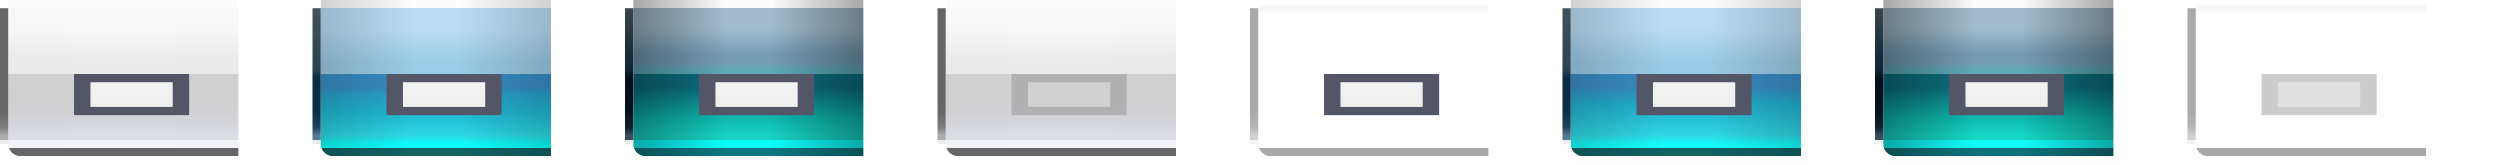
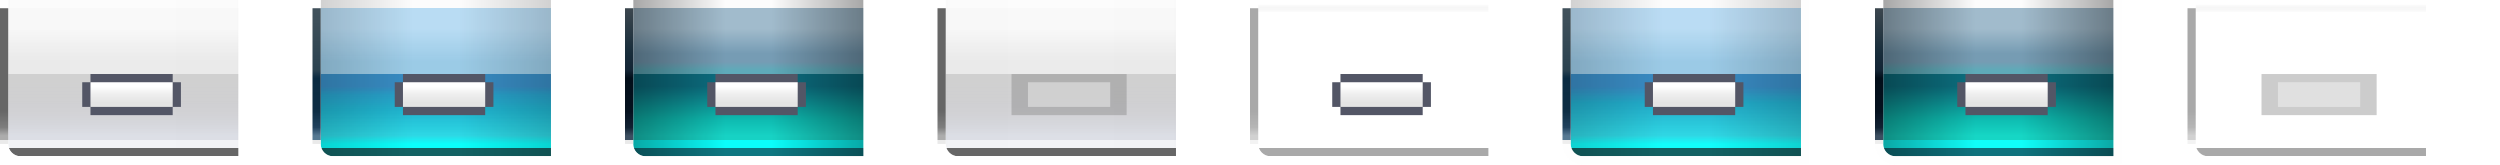
<svg xmlns="http://www.w3.org/2000/svg" width="304" height="20">
  <defs>
    <linearGradient x1="0" y1="0" x2="0" y2="20" gradientUnits="userSpaceOnUse" id="f0Gloss">
      <stop offset="0.025" stop-color="#FCFCFC" stop-opacity="1" />
      <stop offset="0.05" stop-color="#FCFCFC" stop-opacity="1" />
      <stop offset="0.05" stop-color="#F4F4F4" stop-opacity="0.573" />
      <stop offset="0.075" stop-color="#F4F4F4" stop-opacity="0.573" />
      <stop offset="0.175" stop-color="#F4F4F4" stop-opacity="0.573" />
      <stop offset="0.375" stop-color="#D3D3D3" stop-opacity="0.455" />
      <stop offset="0.425" stop-color="#D3D3D3" stop-opacity="0.455" />
      <stop offset="0.45" stop-color="#D3D3D3" stop-opacity="0.455" />
      <stop offset="0.45" stop-color="#000000" stop-opacity="0.18" />
      <stop offset="0.475" stop-color="#000000" stop-opacity="0.18" />
      <stop offset="0.625" stop-color="#21212B" stop-opacity="0.208" />
      <stop offset="0.825" stop-color="#8F96AD" stop-opacity="0.306" />
      <stop offset="0.85" stop-color="#8F96AD" stop-opacity="0.306" />
      <stop offset="0.85" stop-color="#EAECF1" stop-opacity="0.584" />
      <stop offset="0.875" stop-color="#EAECF1" stop-opacity="0.584" />
      <stop offset="0.9" stop-color="#EAECF1" stop-opacity="0.584" />
      <stop offset="0.9" stop-color="#000000" stop-opacity="0.6" />
      <stop offset="0.925" stop-color="#000000" stop-opacity="0.6" />
      <stop offset="0.95" stop-color="#000000" stop-opacity="0.6" />
      <stop offset="0.95" stop-color="#FEFEFE" stop-opacity="0.663" />
      <stop offset="0.975" stop-color="#FEFEFE" stop-opacity="0.663" />
    </linearGradient>
    <linearGradient x2="1" y2="0" id="f0Sides">
      <stop stop-opacity="0.006" />
      <stop offset=".4" stop-opacity="0" />
      <stop offset=".6" stop-opacity="0" />
      <stop offset="1" stop-opacity="0.006" />
    </linearGradient>
    <linearGradient x1="0" y1="0" x2="0" y2="20" gradientUnits="userSpaceOnUse" id="f0Left">
      <stop offset="0.025" stop-color="#000000" stop-opacity="0.6" />
      <stop offset="0.675" stop-color="#000000" stop-opacity="0.6" />
      <stop offset="0.775" stop-color="#070707" stop-opacity="0.522" />
      <stop offset="0.825" stop-color="#3E3E3E" stop-opacity="0.431" />
      <stop offset="0.85" stop-color="#3E3E3E" stop-opacity="0.431" />
      <stop offset="0.85" stop-color="#DEDEDE" stop-opacity="0.639" />
      <stop offset="0.875" stop-color="#DEDEDE" stop-opacity="0.639" />
      <stop offset="0.9" stop-color="#DEDEDE" stop-opacity="0.639" />
      <stop offset="0.9" stop-color="#E6E6E6" stop-opacity="0.204" />
      <stop offset="0.925" stop-color="#E6E6E6" stop-opacity="0.204" />
      <stop offset="0.95" stop-color="#E6E6E6" stop-opacity="0.204" />
      <stop offset="0.95" stop-color="#000000" stop-opacity="0" />
      <stop offset="0.975" stop-color="#000000" stop-opacity="0" />
    </linearGradient>
-     <linearGradient x1="0" y1="2" x2="0" y2="16" gradientUnits="userSpaceOnUse" id="g0minimize">
-       <stop offset="0" stop-color="#FFFFFF" stop-opacity="1" />
-       <stop offset="1" stop-color="#E4E4E4" stop-opacity="1" />
+     <linearGradient x1="0" y1="0" x2="0" y2="14" gradientUnits="userSpaceOnUse" id="g0minimize">
+       <stop offset="0.607" stop-color="#ffffff" />
+       <stop offset="0.679" stop-color="#eeeeee" />
+       <stop offset="0.75" stop-color="#e4e4e4" />
    </linearGradient>
    <linearGradient x1="0" y1="0" x2="0" y2="20" gradientUnits="userSpaceOnUse" id="f1Gloss">
      <stop offset="0.025" stop-color="#FCFCFC" stop-opacity="1" />
      <stop offset="0.05" stop-color="#FCFCFC" stop-opacity="1" />
      <stop offset="0.05" stop-color="#B6DBF3" stop-opacity="0.965" />
      <stop offset="0.075" stop-color="#B6DBF3" stop-opacity="0.965" />
      <stop offset="0.175" stop-color="#B6DBF3" stop-opacity="0.965" />
      <stop offset="0.375" stop-color="#96C8E5" stop-opacity="0.953" />
      <stop offset="0.425" stop-color="#96C8E5" stop-opacity="0.953" />
      <stop offset="0.45" stop-color="#96C8E5" stop-opacity="0.953" />
      <stop offset="0.45" stop-color="#2581BD" stop-opacity="0.914" />
      <stop offset="0.475" stop-color="#2581BD" stop-opacity="0.914" />
      <stop offset="0.525" stop-color="#2581BD" stop-opacity="0.914" />
      <stop offset="0.575" stop-color="#1A9AC6" stop-opacity="0.941" />
      <stop offset="0.675" stop-color="#1AB4CF" stop-opacity="0.973" />
      <stop offset="0.825" stop-color="#2DD8E5" stop-opacity="0.996" />
      <stop offset="0.875" stop-color="#0BFEFB" stop-opacity="1" />
      <stop offset="0.9" stop-color="#0BFEFB" stop-opacity="1" />
      <stop offset="0.9" stop-color="#136263" stop-opacity="1" />
      <stop offset="0.925" stop-color="#136263" stop-opacity="1" />
      <stop offset="0.95" stop-color="#136263" stop-opacity="1" />
      <stop offset="0.95" stop-color="#FEFEFE" stop-opacity="0.663" />
      <stop offset="0.975" stop-color="#FEFEFE" stop-opacity="0.663" />
    </linearGradient>
    <linearGradient x2="1" y2="0" id="f1Sides">
      <stop stop-opacity="0.168" />
      <stop offset=".4" stop-opacity="0" />
      <stop offset=".6" stop-opacity="0" />
      <stop offset="1" stop-opacity="0.168" />
    </linearGradient>
    <linearGradient x1="0" y1="0" x2="0" y2="20" gradientUnits="userSpaceOnUse" id="f1Left">
      <stop offset="0.025" stop-color="#40505A" stop-opacity="0.984" />
      <stop offset="0.425" stop-color="#263E4C" stop-opacity="0.976" />
      <stop offset="0.475" stop-color="#01233B" stop-opacity="0.965" />
      <stop offset="0.675" stop-color="#06273E" stop-opacity="0.969" />
      <stop offset="0.775" stop-color="#153855" stop-opacity="0.949" />
      <stop offset="0.825" stop-color="#365F7D" stop-opacity="0.839" />
      <stop offset="0.85" stop-color="#365F7D" stop-opacity="0.839" />
      <stop offset="0.85" stop-color="#DEDEDE" stop-opacity="0.639" />
      <stop offset="0.875" stop-color="#DEDEDE" stop-opacity="0.639" />
      <stop offset="0.9" stop-color="#DEDEDE" stop-opacity="0.639" />
      <stop offset="0.9" stop-color="#E6E6E6" stop-opacity="0.204" />
      <stop offset="0.925" stop-color="#E6E6E6" stop-opacity="0.204" />
      <stop offset="0.95" stop-color="#E6E6E6" stop-opacity="0.204" />
      <stop offset="0.95" stop-color="#000000" stop-opacity="0" />
      <stop offset="0.975" stop-color="#000000" stop-opacity="0" />
    </linearGradient>
    <linearGradient x1="0" y1="0" x2="0" y2="20" gradientUnits="userSpaceOnUse" id="f2Gloss">
      <stop offset="0.025" stop-color="#FCFCFC" stop-opacity="1" />
      <stop offset="0.05" stop-color="#FCFCFC" stop-opacity="1" />
      <stop offset="0.05" stop-color="#A1BBCC" stop-opacity="1" />
      <stop offset="0.075" stop-color="#A1BBCC" stop-opacity="1" />
      <stop offset="0.175" stop-color="#A1BBCC" stop-opacity="1" />
      <stop offset="0.325" stop-color="#769CB4" stop-opacity="1" />
      <stop offset="0.375" stop-color="#769CB4" stop-opacity="1" />
      <stop offset="0.425" stop-color="#5FAAB9" stop-opacity="1" />
      <stop offset="0.45" stop-color="#5FAAB9" stop-opacity="1" />
      <stop offset="0.45" stop-color="#0C6D7F" stop-opacity="1" />
      <stop offset="0.475" stop-color="#0C6D7F" stop-opacity="1" />
      <stop offset="0.525" stop-color="#0C6D7F" stop-opacity="1" />
      <stop offset="0.725" stop-color="#0EBAB0" stop-opacity="1" />
      <stop offset="0.825" stop-color="#17D2C4" stop-opacity="1" />
      <stop offset="0.85" stop-color="#17D2C4" stop-opacity="1" />
      <stop offset="0.85" stop-color="#0BFDFA" stop-opacity="1" />
      <stop offset="0.875" stop-color="#0BFDFA" stop-opacity="1" />
      <stop offset="0.9" stop-color="#0BFDFA" stop-opacity="1" />
      <stop offset="0.9" stop-color="#0E7781" stop-opacity="1" />
      <stop offset="0.925" stop-color="#0E7781" stop-opacity="1" />
      <stop offset="0.95" stop-color="#0E7781" stop-opacity="1" />
      <stop offset="0.95" stop-color="#FEFEFE" stop-opacity="0.663" />
      <stop offset="0.975" stop-color="#FEFEFE" stop-opacity="0.663" />
    </linearGradient>
    <linearGradient x2="1" y2="0" id="f2Sides">
      <stop stop-opacity="0.336" />
      <stop offset=".4" stop-opacity="0" />
      <stop offset=".6" stop-opacity="0" />
      <stop offset="1" stop-opacity="0.336" />
    </linearGradient>
    <linearGradient x1="0" y1="0" x2="0" y2="20" gradientUnits="userSpaceOnUse" id="f2Left">
      <stop offset="0.025" stop-color="#3F4950" stop-opacity="1" />
      <stop offset="0.325" stop-color="#172C3A" stop-opacity="1" />
      <stop offset="0.425" stop-color="#142535" stop-opacity="1" />
      <stop offset="0.475" stop-color="#020E19" stop-opacity="1" />
      <stop offset="0.675" stop-color="#05111E" stop-opacity="1" />
      <stop offset="0.775" stop-color="#0E1E2F" stop-opacity="0.988" />
      <stop offset="0.825" stop-color="#2B4053" stop-opacity="0.922" />
      <stop offset="0.85" stop-color="#2B4053" stop-opacity="0.922" />
      <stop offset="0.85" stop-color="#DEDEDE" stop-opacity="0.639" />
      <stop offset="0.875" stop-color="#DEDEDE" stop-opacity="0.639" />
      <stop offset="0.9" stop-color="#DEDEDE" stop-opacity="0.639" />
      <stop offset="0.9" stop-color="#E6E6E6" stop-opacity="0.204" />
      <stop offset="0.925" stop-color="#E6E6E6" stop-opacity="0.204" />
      <stop offset="0.95" stop-color="#E6E6E6" stop-opacity="0.204" />
      <stop offset="0.95" stop-color="#000000" stop-opacity="0" />
      <stop offset="0.975" stop-color="#000000" stop-opacity="0" />
    </linearGradient>
    <linearGradient x1="0" y1="2" x2="0" y2="16" gradientUnits="userSpaceOnUse" id="g3minimize">
      <stop offset="0" stop-color="#FFFFFF" stop-opacity="0.4" />
      <stop offset="1" stop-color="#FFFFFF" stop-opacity="0.4" />
    </linearGradient>
    <linearGradient x1="0" y1="0" x2="0" y2="20" gradientUnits="userSpaceOnUse" id="f4Gloss">
      <stop offset="0.025" stop-color="#FEFEFE" stop-opacity="0.137" />
      <stop offset="0.075" stop-color="#000000" stop-opacity="0" />
      <stop offset="0.825" stop-color="#000000" stop-opacity="0" />
      <stop offset="0.85" stop-color="#000000" stop-opacity="0" />
      <stop offset="0.85" stop-color="#FEFEFE" stop-opacity="0.227" />
      <stop offset="0.875" stop-color="#FEFEFE" stop-opacity="0.227" />
      <stop offset="0.9" stop-color="#FEFEFE" stop-opacity="0.227" />
      <stop offset="0.9" stop-color="#000000" stop-opacity="0.337" />
      <stop offset="0.925" stop-color="#000000" stop-opacity="0.337" />
      <stop offset="0.95" stop-color="#000000" stop-opacity="0.337" />
      <stop offset="0.95" stop-color="#FEFEFE" stop-opacity="0.373" />
      <stop offset="0.975" stop-color="#FEFEFE" stop-opacity="0.373" />
    </linearGradient>
    <linearGradient x2="1" y2="0" id="f4Sides">
      <stop stop-opacity="0.002" />
      <stop offset=".4" stop-opacity="0" />
      <stop offset=".6" stop-opacity="0" />
      <stop offset="1" stop-opacity="0.002" />
    </linearGradient>
    <linearGradient x1="0" y1="0" x2="0" y2="20" gradientUnits="userSpaceOnUse" id="f4Left">
      <stop offset="0.025" stop-color="#000000" stop-opacity="0.337" />
      <stop offset="0.675" stop-color="#000000" stop-opacity="0.337" />
      <stop offset="0.775" stop-color="#060606" stop-opacity="0.294" />
      <stop offset="0.825" stop-color="#3E3E3E" stop-opacity="0.239" />
      <stop offset="0.85" stop-color="#3E3E3E" stop-opacity="0.239" />
      <stop offset="0.85" stop-color="#DDDDDD" stop-opacity="0.357" />
      <stop offset="0.875" stop-color="#DDDDDD" stop-opacity="0.357" />
      <stop offset="0.9" stop-color="#DDDDDD" stop-opacity="0.357" />
      <stop offset="0.9" stop-color="#E4E4E4" stop-opacity="0.114" />
      <stop offset="0.925" stop-color="#E4E4E4" stop-opacity="0.114" />
      <stop offset="0.975" stop-color="#000000" stop-opacity="0" />
    </linearGradient>
    <linearGradient x1="0" y1="0" x2="0" y2="20" gradientUnits="userSpaceOnUse" id="f5Gloss">
      <stop offset="0.025" stop-color="#FCFCFC" stop-opacity="1" />
      <stop offset="0.05" stop-color="#FCFCFC" stop-opacity="1" />
      <stop offset="0.05" stop-color="#B7DBF3" stop-opacity="0.961" />
      <stop offset="0.075" stop-color="#B7DBF3" stop-opacity="0.961" />
      <stop offset="0.175" stop-color="#B7DBF3" stop-opacity="0.961" />
      <stop offset="0.375" stop-color="#96C7E5" stop-opacity="0.953" />
      <stop offset="0.425" stop-color="#96C7E5" stop-opacity="0.953" />
      <stop offset="0.45" stop-color="#96C7E5" stop-opacity="0.953" />
      <stop offset="0.45" stop-color="#257FBD" stop-opacity="0.91" />
      <stop offset="0.475" stop-color="#257FBD" stop-opacity="0.91" />
      <stop offset="0.525" stop-color="#257FBD" stop-opacity="0.91" />
      <stop offset="0.625" stop-color="#18A9C9" stop-opacity="0.957" />
      <stop offset="0.825" stop-color="#2ED7E4" stop-opacity="0.992" />
      <stop offset="0.875" stop-color="#12FDFB" stop-opacity="1" />
      <stop offset="0.9" stop-color="#12FDFB" stop-opacity="1" />
      <stop offset="0.9" stop-color="#136163" stop-opacity="1" />
      <stop offset="0.925" stop-color="#136163" stop-opacity="1" />
      <stop offset="0.95" stop-color="#136163" stop-opacity="1" />
      <stop offset="0.95" stop-color="#FEFEFE" stop-opacity="0.498" />
      <stop offset="0.975" stop-color="#FEFEFE" stop-opacity="0.498" />
    </linearGradient>
    <linearGradient x2="1" y2="0" id="f5Sides">
      <stop stop-opacity="0.167" />
      <stop offset=".4" stop-opacity="0" />
      <stop offset=".6" stop-opacity="0" />
      <stop offset="1" stop-opacity="0.167" />
    </linearGradient>
    <linearGradient x1="0" y1="0" x2="0" y2="20" gradientUnits="userSpaceOnUse" id="f5Left">
      <stop offset="0.025" stop-color="#40505A" stop-opacity="0.984" />
      <stop offset="0.425" stop-color="#263E4C" stop-opacity="0.976" />
      <stop offset="0.475" stop-color="#01233B" stop-opacity="0.965" />
      <stop offset="0.675" stop-color="#06273E" stop-opacity="0.969" />
      <stop offset="0.775" stop-color="#153855" stop-opacity="0.949" />
      <stop offset="0.825" stop-color="#365F7D" stop-opacity="0.839" />
      <stop offset="0.85" stop-color="#365F7D" stop-opacity="0.839" />
      <stop offset="0.85" stop-color="#DDDDDD" stop-opacity="0.478" />
      <stop offset="0.875" stop-color="#DDDDDD" stop-opacity="0.478" />
      <stop offset="0.9" stop-color="#DDDDDD" stop-opacity="0.478" />
      <stop offset="0.9" stop-color="#E4E4E4" stop-opacity="0.153" />
      <stop offset="0.925" stop-color="#E4E4E4" stop-opacity="0.153" />
      <stop offset="0.975" stop-color="#000000" stop-opacity="0" />
    </linearGradient>
    <linearGradient x1="0" y1="0" x2="0" y2="20" gradientUnits="userSpaceOnUse" id="f6Gloss">
      <stop offset="0.025" stop-color="#FCFCFC" stop-opacity="1" />
      <stop offset="0.05" stop-color="#FCFCFC" stop-opacity="1" />
      <stop offset="0.05" stop-color="#A1BBCC" stop-opacity="1" />
      <stop offset="0.075" stop-color="#A1BBCC" stop-opacity="1" />
      <stop offset="0.175" stop-color="#A1BBCC" stop-opacity="1" />
      <stop offset="0.325" stop-color="#769CB3" stop-opacity="1" />
      <stop offset="0.375" stop-color="#769CB3" stop-opacity="1" />
      <stop offset="0.425" stop-color="#5FAAB8" stop-opacity="1" />
      <stop offset="0.45" stop-color="#5FAAB8" stop-opacity="1" />
      <stop offset="0.45" stop-color="#0C6F7F" stop-opacity="1" />
      <stop offset="0.475" stop-color="#0C6F7F" stop-opacity="1" />
      <stop offset="0.525" stop-color="#0C6F7F" stop-opacity="1" />
      <stop offset="0.725" stop-color="#0EBCB1" stop-opacity="1" />
      <stop offset="0.825" stop-color="#16D6C5" stop-opacity="1" />
      <stop offset="0.85" stop-color="#16D6C5" stop-opacity="1" />
      <stop offset="0.85" stop-color="#10FDF9" stop-opacity="1" />
      <stop offset="0.875" stop-color="#10FDF9" stop-opacity="1" />
      <stop offset="0.9" stop-color="#10FDF9" stop-opacity="1" />
      <stop offset="0.9" stop-color="#0E727D" stop-opacity="1" />
      <stop offset="0.925" stop-color="#0E727D" stop-opacity="1" />
      <stop offset="0.95" stop-color="#0E727D" stop-opacity="1" />
      <stop offset="0.95" stop-color="#FEFEFE" stop-opacity="0.498" />
      <stop offset="0.975" stop-color="#FEFEFE" stop-opacity="0.498" />
    </linearGradient>
    <linearGradient x2="1" y2="0" id="f6Sides">
      <stop stop-opacity="0.339" />
      <stop offset=".4" stop-opacity="0" />
      <stop offset=".6" stop-opacity="0" />
      <stop offset="1" stop-opacity="0.339" />
    </linearGradient>
    <linearGradient x1="0" y1="0" x2="0" y2="20" gradientUnits="userSpaceOnUse" id="f6Left">
      <stop offset="0.025" stop-color="#3F4950" stop-opacity="1" />
      <stop offset="0.325" stop-color="#172C3A" stop-opacity="1" />
      <stop offset="0.425" stop-color="#142535" stop-opacity="1" />
      <stop offset="0.475" stop-color="#020E19" stop-opacity="1" />
      <stop offset="0.675" stop-color="#05111E" stop-opacity="1" />
      <stop offset="0.775" stop-color="#0E1E2F" stop-opacity="0.988" />
      <stop offset="0.825" stop-color="#2B4053" stop-opacity="0.922" />
      <stop offset="0.85" stop-color="#2B4053" stop-opacity="0.922" />
      <stop offset="0.85" stop-color="#DDDDDD" stop-opacity="0.478" />
      <stop offset="0.875" stop-color="#DDDDDD" stop-opacity="0.478" />
      <stop offset="0.9" stop-color="#DDDDDD" stop-opacity="0.478" />
      <stop offset="0.9" stop-color="#E4E4E4" stop-opacity="0.153" />
      <stop offset="0.925" stop-color="#E4E4E4" stop-opacity="0.153" />
      <stop offset="0.975" stop-color="#000000" stop-opacity="0" />
    </linearGradient>
  </defs>
  <g id="active-center">
    <g transform="translate(0 0)">
      <path d="M1 0V17.5a1.5 1.5 0 0 0 1.5 1.5H29V0Z" fill="url(#f0Gloss)" />
      <path d="M1 0V17.5a1.5 1.5 0 0 0 1.5 1.5H29V0Z" fill="url(#f0Sides)" />
      <path d="M0.5 0.5V17.5a2 2 0 0 0 2 2H29.5V0.5" stroke="#FEFEFE" stroke-opacity="0.663" stroke-width="1" stroke-linecap="square" fill="none" />
      <rect x="0" y="1" width="1" height="16.5" fill="url(#f0Left)" />
    </g>
    <g transform="translate(9,2)">
-       <path d="M0,7h14v5h-14z" fill="#535666" fill-opacity="1" fill-rule="evenodd" />
+       <path d="M2 7H12V8H13V11H12V12H2V11H1V8H2Z" fill="#535666" fill-opacity="1" fill-rule="evenodd" />
      <path d="M2,8h10v3h-10z" fill="url(#g0minimize)" fill-rule="evenodd" />
    </g>
  </g>
  <g id="hover-center">
    <g transform="translate(38 0)">
      <path d="M1 0V17.5a1.5 1.5 0 0 0 1.5 1.5H29V0Z" fill="url(#f1Gloss)" />
      <path d="M1 0V17.5a1.5 1.5 0 0 0 1.5 1.5H29V0Z" fill="url(#f1Sides)" />
      <path d="M0.5 0.5V17.5a2 2 0 0 0 2 2H29.5V0.5" stroke="#FEFEFE" stroke-opacity="0.663" stroke-width="1" stroke-linecap="square" fill="none" />
      <rect x="0" y="1" width="1" height="16.5" fill="url(#f1Left)" />
    </g>
    <g transform="translate(47,2)">
-       <path d="M0,7h14v5h-14z" fill="#535666" fill-opacity="1" fill-rule="evenodd" />
+       <path d="M2 7H12V8H13V11H12V12H2V11H1V8H2Z" fill="#535666" fill-opacity="1" fill-rule="evenodd" />
      <path d="M2,8h10v3h-10z" fill="url(#g0minimize)" fill-rule="evenodd" />
    </g>
  </g>
  <g id="pressed-center">
    <g transform="translate(76 0)">
      <path d="M1 0V17.5a1.5 1.5 0 0 0 1.5 1.5H29V0Z" fill="url(#f2Gloss)" />
      <path d="M1 0V17.5a1.5 1.5 0 0 0 1.5 1.5H29V0Z" fill="url(#f2Sides)" />
      <path d="M0.5 0.5V17.5a2 2 0 0 0 2 2H29.5V0.5" stroke="#FEFEFE" stroke-opacity="0.663" stroke-width="1" stroke-linecap="square" fill="none" />
      <rect x="0" y="1" width="1" height="16.5" fill="url(#f2Left)" />
    </g>
    <g transform="translate(85,2)">
-       <path d="M0,7h14v5h-14z" fill="#535666" fill-opacity="1" fill-rule="evenodd" />
+       <path d="M2 7H12V8H13V11H12V12H2V11H1V8H2Z" fill="#535666" fill-opacity="1" fill-rule="evenodd" />
      <path d="M2,8h10v3h-10z" fill="url(#g0minimize)" fill-rule="evenodd" />
    </g>
  </g>
  <g id="deactivated-center">
    <g transform="translate(114 0)">
      <path d="M1 0V17.5a1.5 1.5 0 0 0 1.5 1.5H29V0Z" fill="url(#f0Gloss)" />
      <path d="M1 0V17.5a1.5 1.5 0 0 0 1.5 1.5H29V0Z" fill="url(#f0Sides)" />
      <path d="M0.5 0.5V17.5a2 2 0 0 0 2 2H29.5V0.5" stroke="#FEFEFE" stroke-opacity="0.663" stroke-width="1" stroke-linecap="square" fill="none" />
      <rect x="0" y="1" width="1" height="16.5" fill="url(#f0Left)" />
    </g>
    <g transform="translate(123,2)">
      <path d="M0,7h14v5h-14z" fill="#7F7F7F" fill-opacity="0.4" fill-rule="evenodd" />
      <path d="M2,8h10v3h-10z" fill="url(#g3minimize)" fill-rule="evenodd" />
    </g>
  </g>
  <g id="inactive-center">
    <g transform="translate(152 0)">
      <path d="M1 0V17.5a1.5 1.5 0 0 0 1.5 1.5H29V0Z" fill="url(#f4Gloss)" />
      <path d="M1 0V17.5a1.5 1.5 0 0 0 1.5 1.5H29V0Z" fill="url(#f4Sides)" />
      <path d="M0.5 0.5V17.5a2 2 0 0 0 2 2H29.5V0.5" stroke="#FEFEFE" stroke-opacity="0.373" stroke-width="1" stroke-linecap="square" fill="none" />
      <rect x="0" y="1" width="1" height="16.5" fill="url(#f4Left)" />
    </g>
    <g transform="translate(161,2)">
-       <path d="M0,7h14v5h-14z" fill="#535666" fill-opacity="1" fill-rule="evenodd" />
+       <path d="M2 7H12V8H13V11H12V12H2V11H1V8H2Z" fill="#535666" fill-opacity="1" fill-rule="evenodd" />
      <path d="M2,8h10v3h-10z" fill="url(#g0minimize)" fill-rule="evenodd" />
    </g>
  </g>
  <g id="hover-inactive-center">
    <g transform="translate(190 0)">
      <path d="M1 0V17.5a1.5 1.5 0 0 0 1.5 1.5H29V0Z" fill="url(#f5Gloss)" />
      <path d="M1 0V17.5a1.5 1.5 0 0 0 1.5 1.5H29V0Z" fill="url(#f5Sides)" />
      <path d="M0.5 0.5V17.5a2 2 0 0 0 2 2H29.5V0.5" stroke="#FEFEFE" stroke-opacity="0.498" stroke-width="1" stroke-linecap="square" fill="none" />
      <rect x="0" y="1" width="1" height="16.5" fill="url(#f5Left)" />
    </g>
    <g transform="translate(199,2)">
-       <path d="M0,7h14v5h-14z" fill="#535666" fill-opacity="1" fill-rule="evenodd" />
+       <path d="M2 7H12V8H13V11H12V12H2V11H1V8H2Z" fill="#535666" fill-opacity="1" fill-rule="evenodd" />
      <path d="M2,8h10v3h-10z" fill="url(#g0minimize)" fill-rule="evenodd" />
    </g>
  </g>
  <g id="pressed-inactive-center">
    <g transform="translate(228 0)">
      <path d="M1 0V17.5a1.5 1.5 0 0 0 1.5 1.5H29V0Z" fill="url(#f6Gloss)" />
      <path d="M1 0V17.5a1.5 1.5 0 0 0 1.5 1.5H29V0Z" fill="url(#f6Sides)" />
      <path d="M0.5 0.5V17.5a2 2 0 0 0 2 2H29.5V0.5" stroke="#FEFEFE" stroke-opacity="0.498" stroke-width="1" stroke-linecap="square" fill="none" />
      <rect x="0" y="1" width="1" height="16.5" fill="url(#f6Left)" />
    </g>
    <g transform="translate(237,2)">
-       <path d="M0,7h14v5h-14z" fill="#535666" fill-opacity="1" fill-rule="evenodd" />
+       <path d="M2 7H12V8H13V11H12V12H2V11H1V8H2Z" fill="#535666" fill-opacity="1" fill-rule="evenodd" />
      <path d="M2,8h10v3h-10z" fill="url(#g0minimize)" fill-rule="evenodd" />
    </g>
  </g>
  <g id="deactivated-inactive-center">
    <g transform="translate(266 0)">
      <path d="M1 0V17.5a1.5 1.5 0 0 0 1.5 1.5H29V0Z" fill="url(#f4Gloss)" />
      <path d="M1 0V17.5a1.5 1.5 0 0 0 1.5 1.5H29V0Z" fill="url(#f4Sides)" />
      <path d="M0.5 0.5V17.5a2 2 0 0 0 2 2H29.5V0.5" stroke="#FEFEFE" stroke-opacity="0.373" stroke-width="1" stroke-linecap="square" fill="none" />
      <rect x="0" y="1" width="1" height="16.5" fill="url(#f4Left)" />
    </g>
    <g transform="translate(275,2)">
      <path d="M0,7h14v5h-14z" fill="#7F7F7F" fill-opacity="0.4" fill-rule="evenodd" />
      <path d="M2,8h10v3h-10z" fill="url(#g3minimize)" fill-rule="evenodd" />
    </g>
  </g>
</svg>
